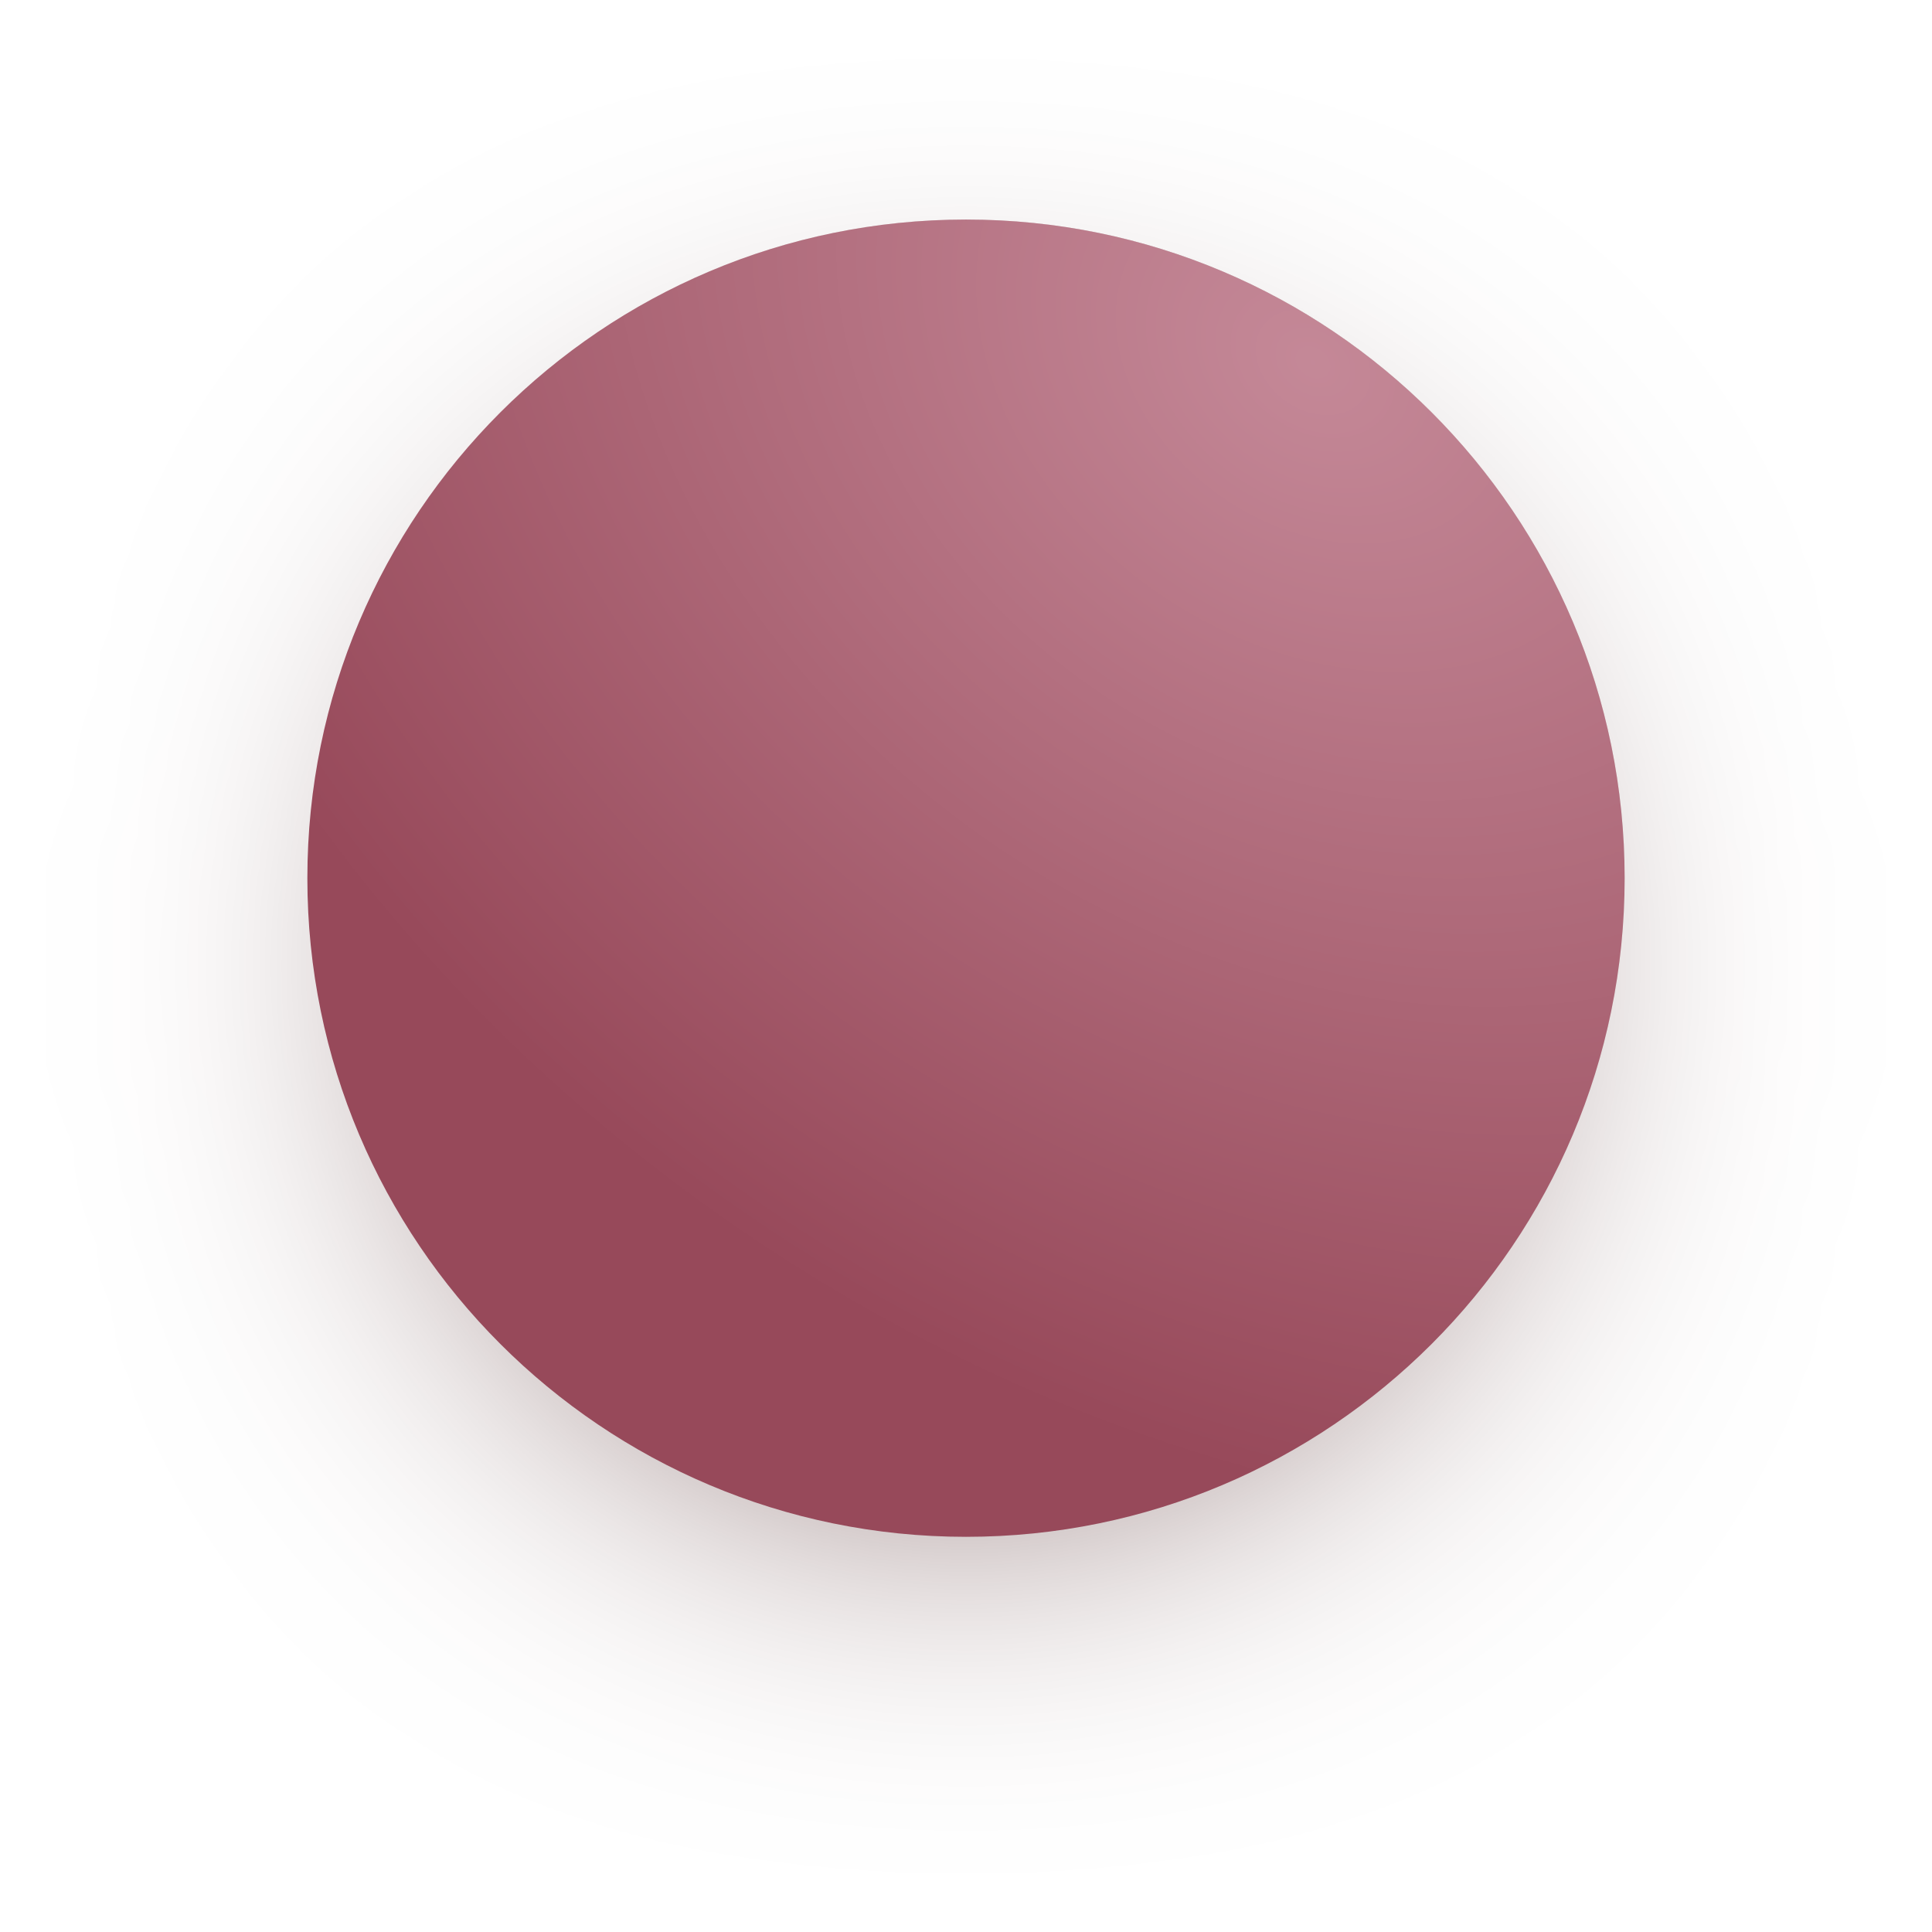
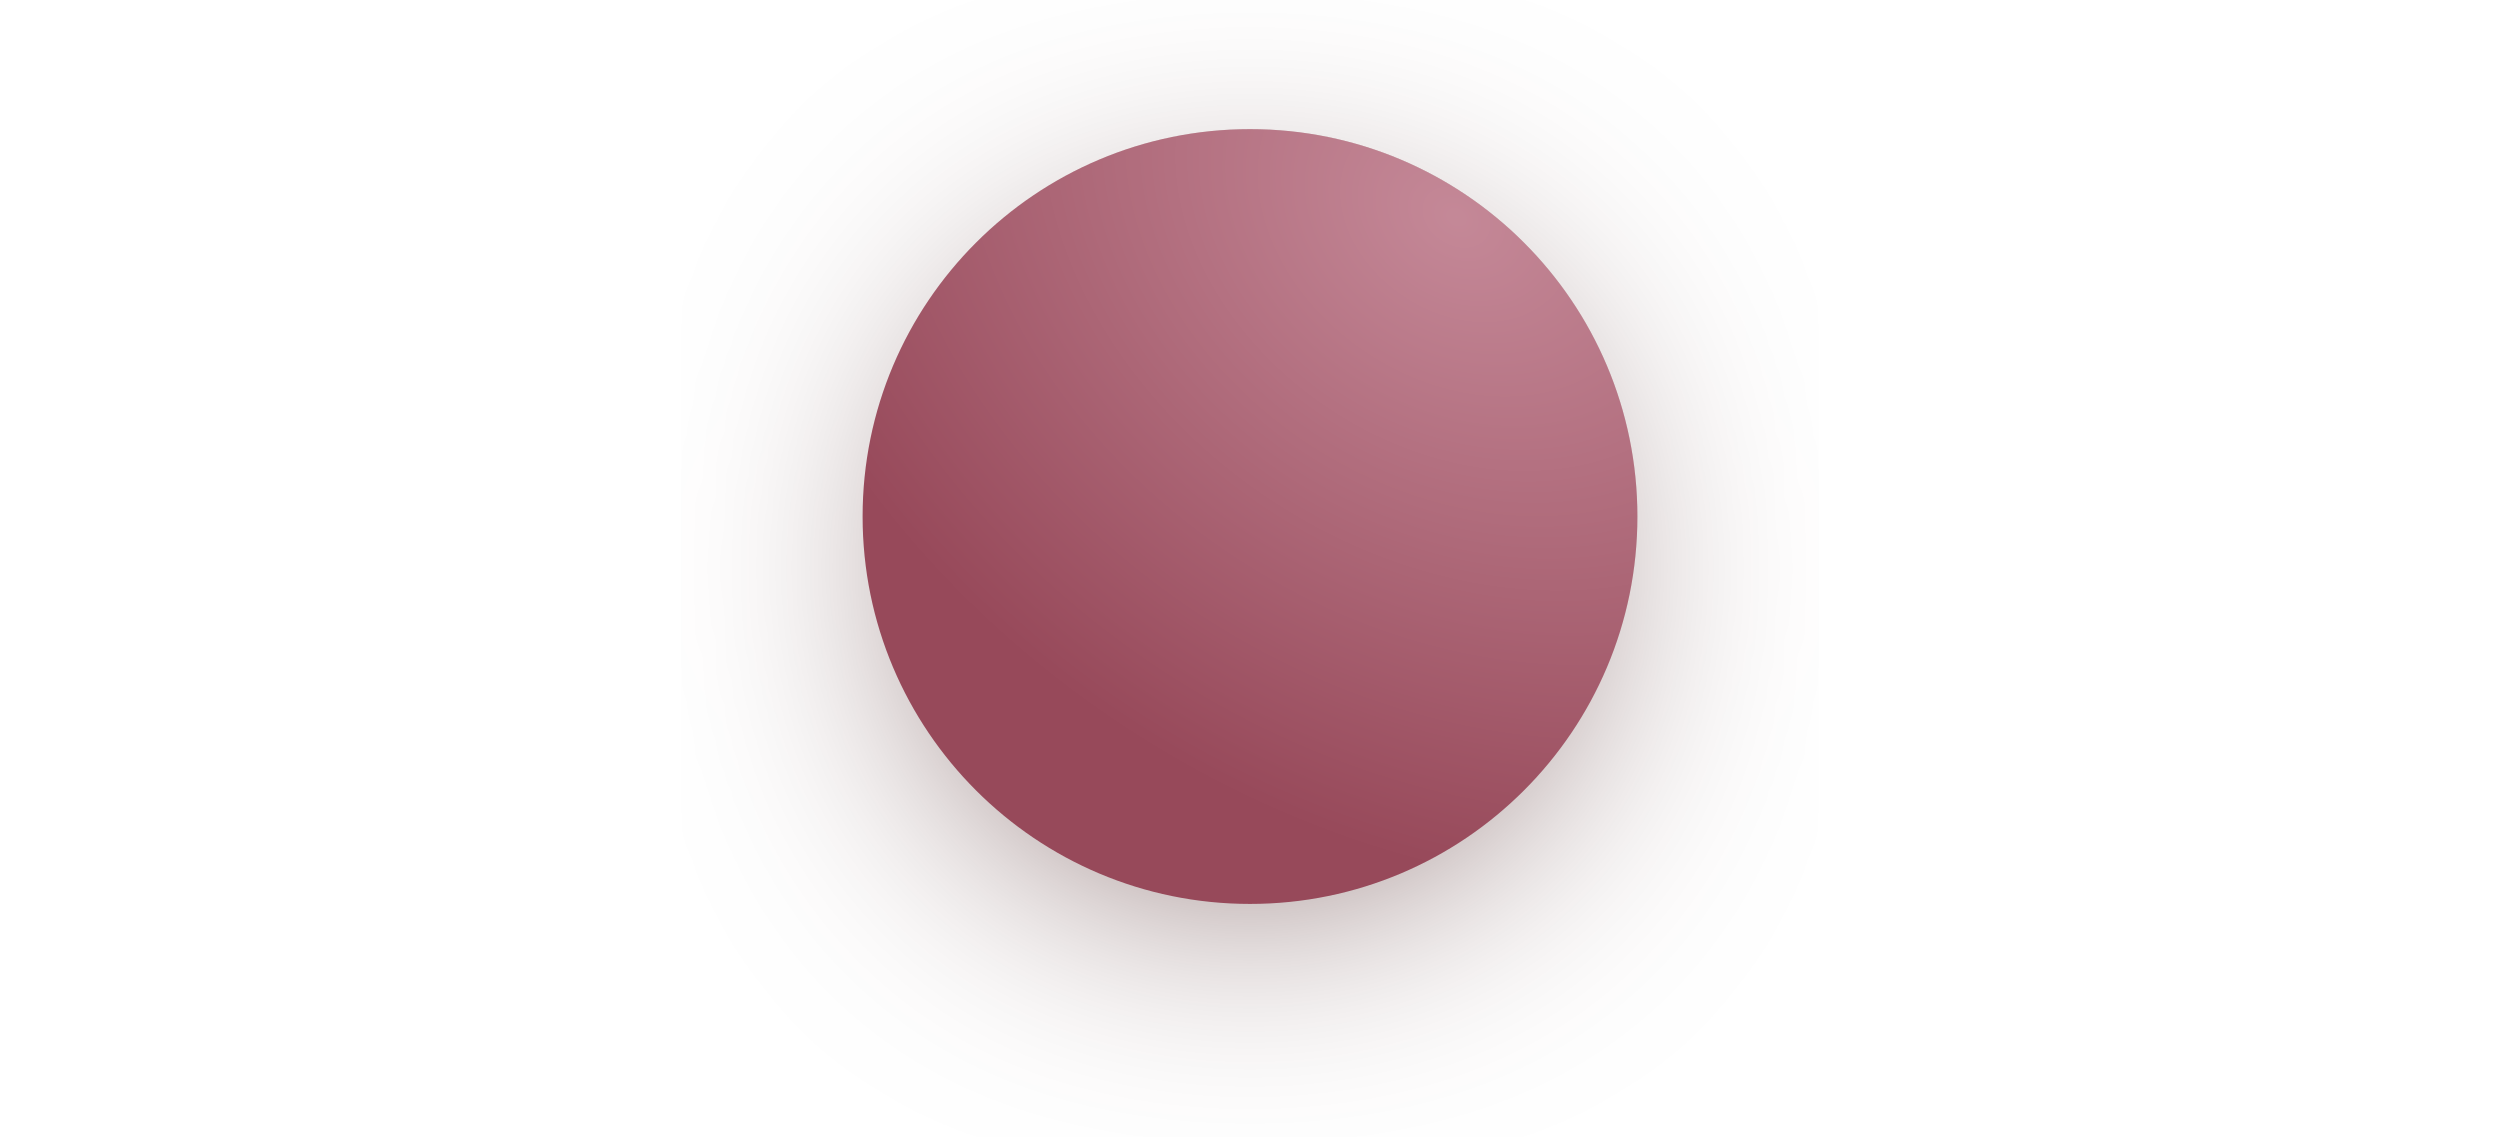
- <svg xmlns="http://www.w3.org/2000/svg" width="176" height="176" viewBox="0 0 176 176" fill="none">
+ <svg xmlns="http://www.w3.org/2000/svg" width="176" height="80" viewBox="0 0 176 176" fill="none">
  <g filter="url(#filter0_f)">
    <circle cx="88" cy="88" r="40" fill="#97495A" />
    <circle cx="88" cy="88" r="40" fill="black" style="mix-blend-mode:overlay" />
  </g>
  <circle cx="88" cy="80" r="60" fill="#97495A" />
  <circle cx="88" cy="80" r="60" fill="url(#paint0_radial)" style="mix-blend-mode:soft-light" />
  <defs>
    <filter id="filter0_f" x="0" y="0" width="176" height="176" filterUnits="userSpaceOnUse" color-interpolation-filters="sRGB">
      <feFlood flood-opacity="0" result="BackgroundImageFix" />
      <feBlend mode="normal" in="SourceGraphic" in2="BackgroundImageFix" result="shape" />
      <feGaussianBlur stdDeviation="24" result="effect1_foregroundBlur" />
    </filter>
    <radialGradient id="paint0_radial" cx="0" cy="0" r="1" gradientUnits="userSpaceOnUse" gradientTransform="translate(120 33.5) rotate(123.44) scale(95.2707 124.173)">
      <stop stop-color="white" />
      <stop offset="1" stop-color="white" stop-opacity="0" />
    </radialGradient>
  </defs>
</svg>
